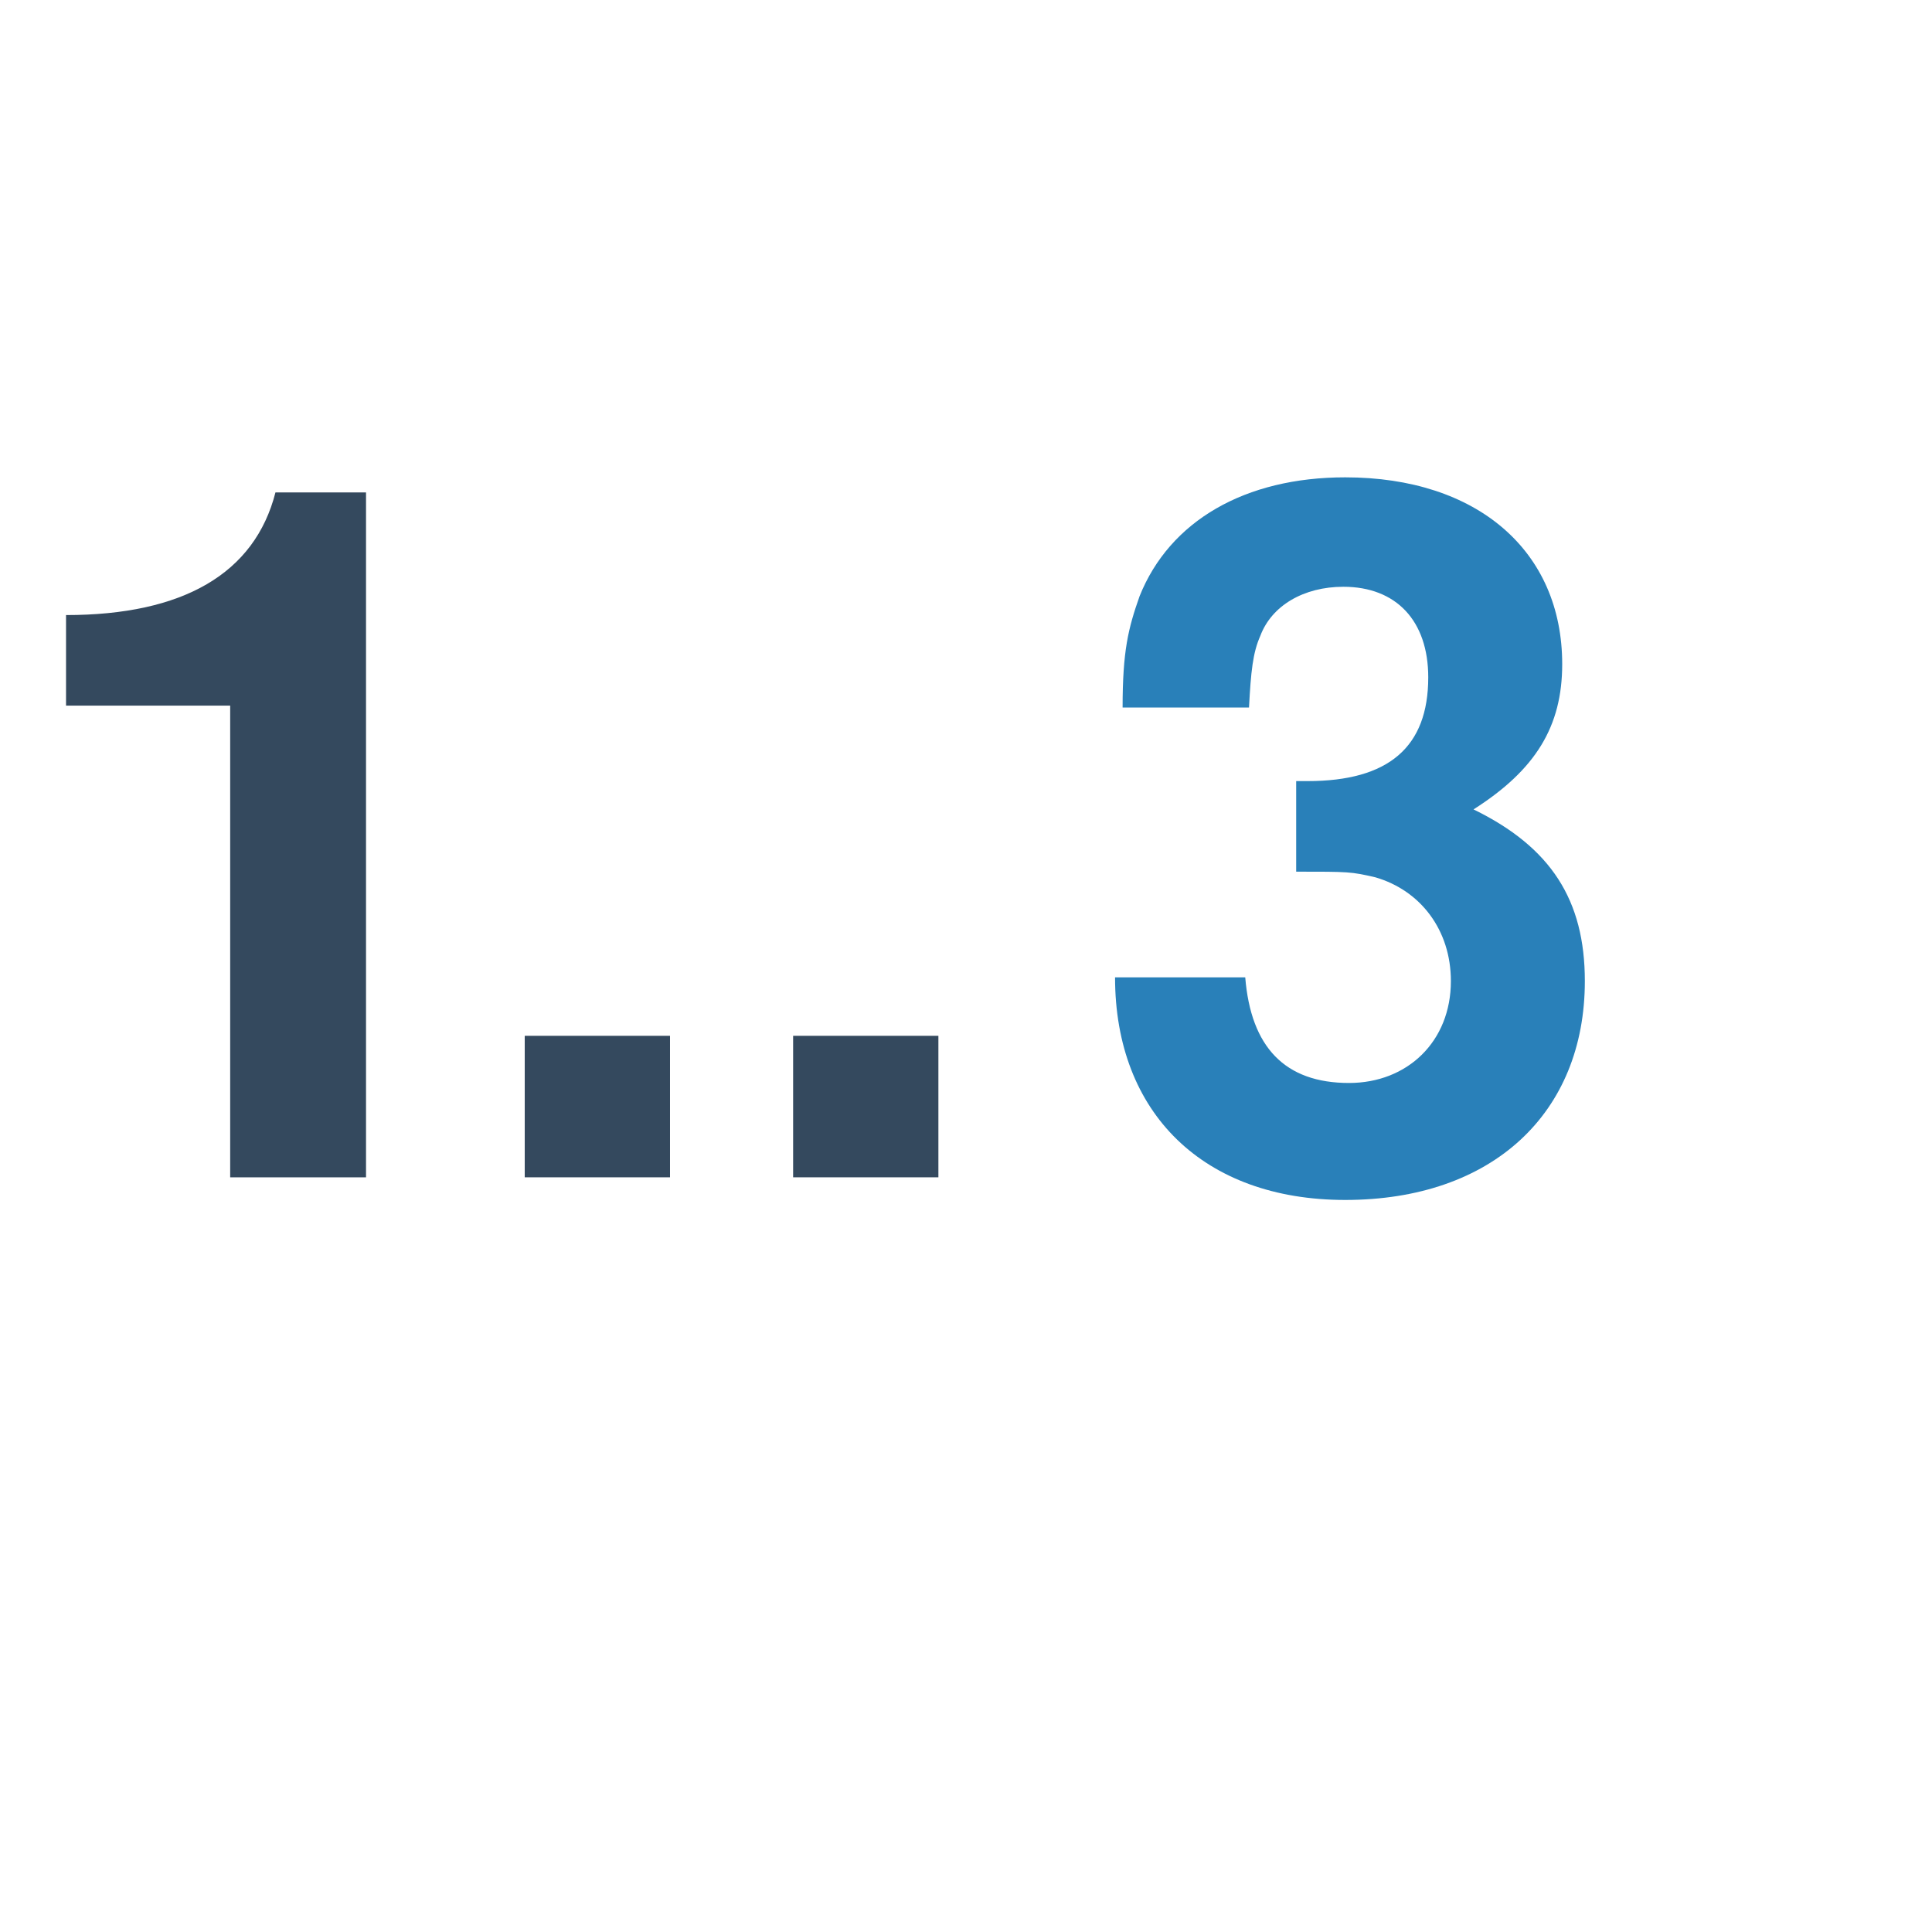
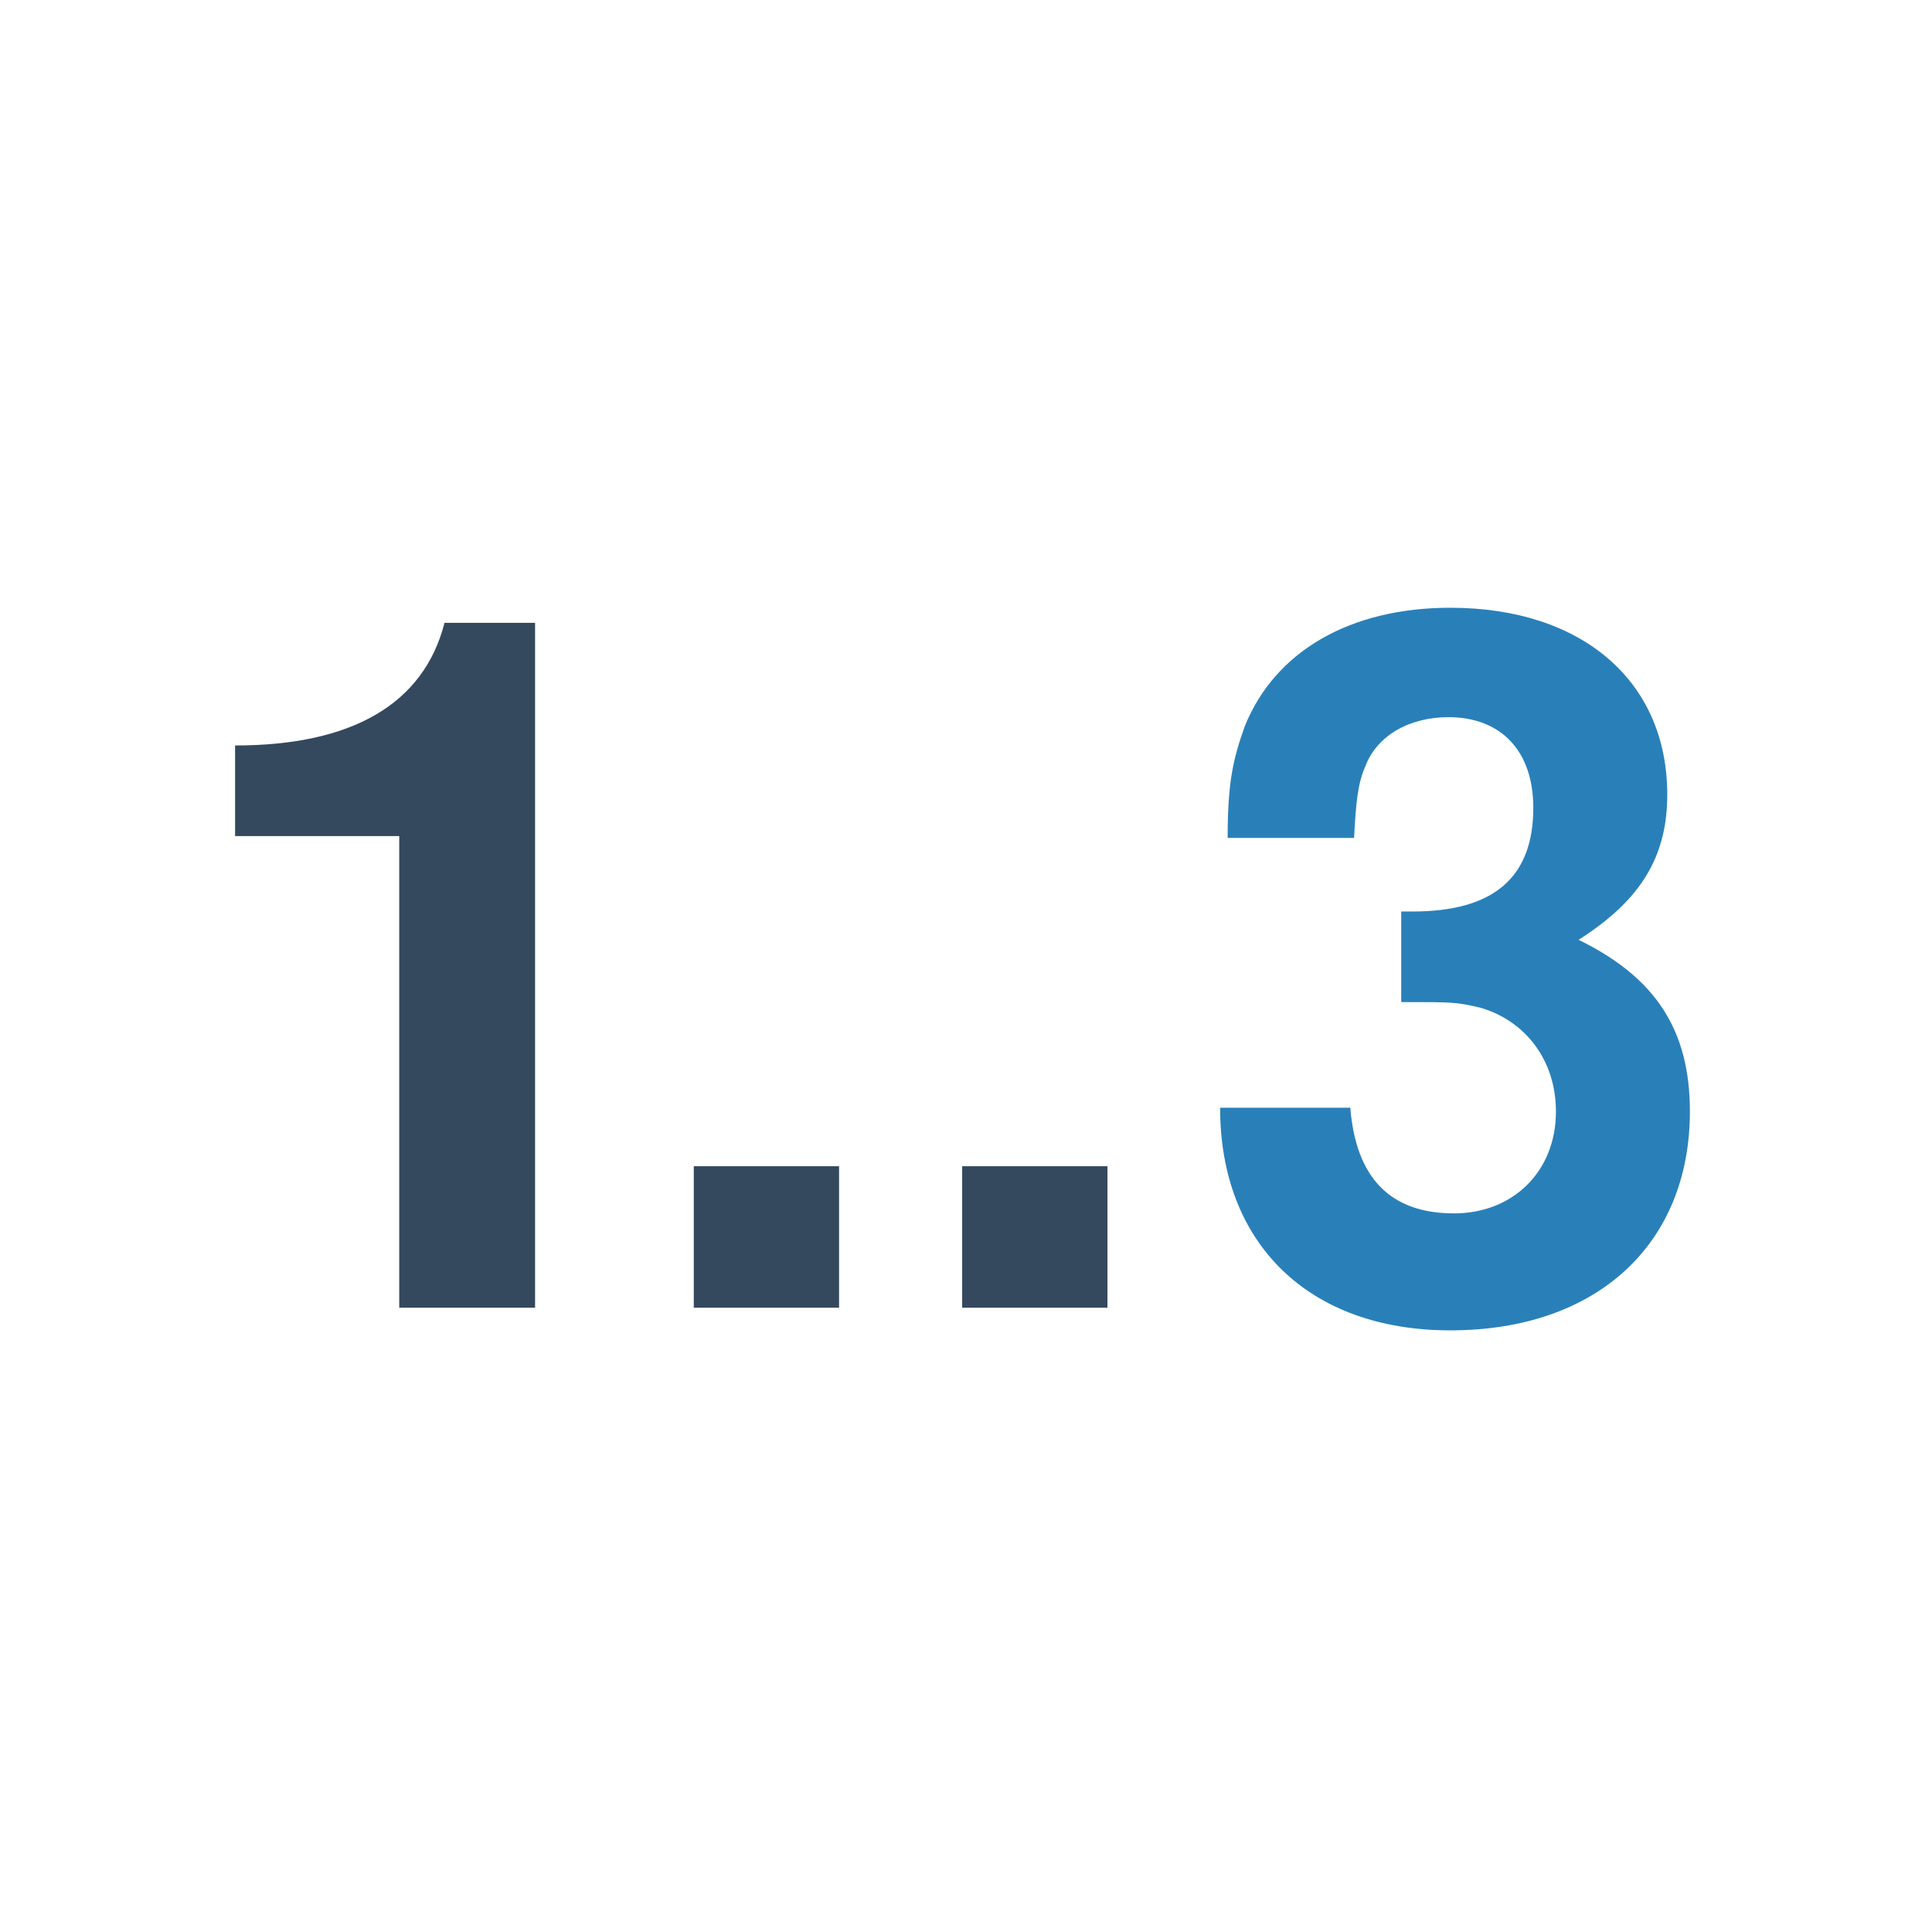
- <svg xmlns="http://www.w3.org/2000/svg" id="Layer_1" data-name="Layer 1" viewBox="0 0 16 16">
+ <svg xmlns="http://www.w3.org/2000/svg" viewBox="0 0 16 16">
  <defs>
    <style>.cls-1,.cls-2{font-size:8px;font-family:Helvetica-Bold, Helvetica;font-weight:700;}.cls-1{fill:#34495e;}.cls-2{fill:#2980b9;}</style>
  </defs>
-   <text class="cls-1" transform="translate(0 9.75)">1</text>
-   <text class="cls-2" transform="translate(9 9.75)">3</text>
-   <text class="cls-1" transform="translate(3.83 9.75)">..</text>
+   <g id="_2" data-name="2">
+     <text class="cls-1" transform="translate(1.4 10.83)">1</text>
+     <text class="cls-2" transform="translate(9.87 10.83)">3</text>
+     <text class="cls-1" transform="translate(5.23 10.83)">..</text>
+   </g>
</svg>
